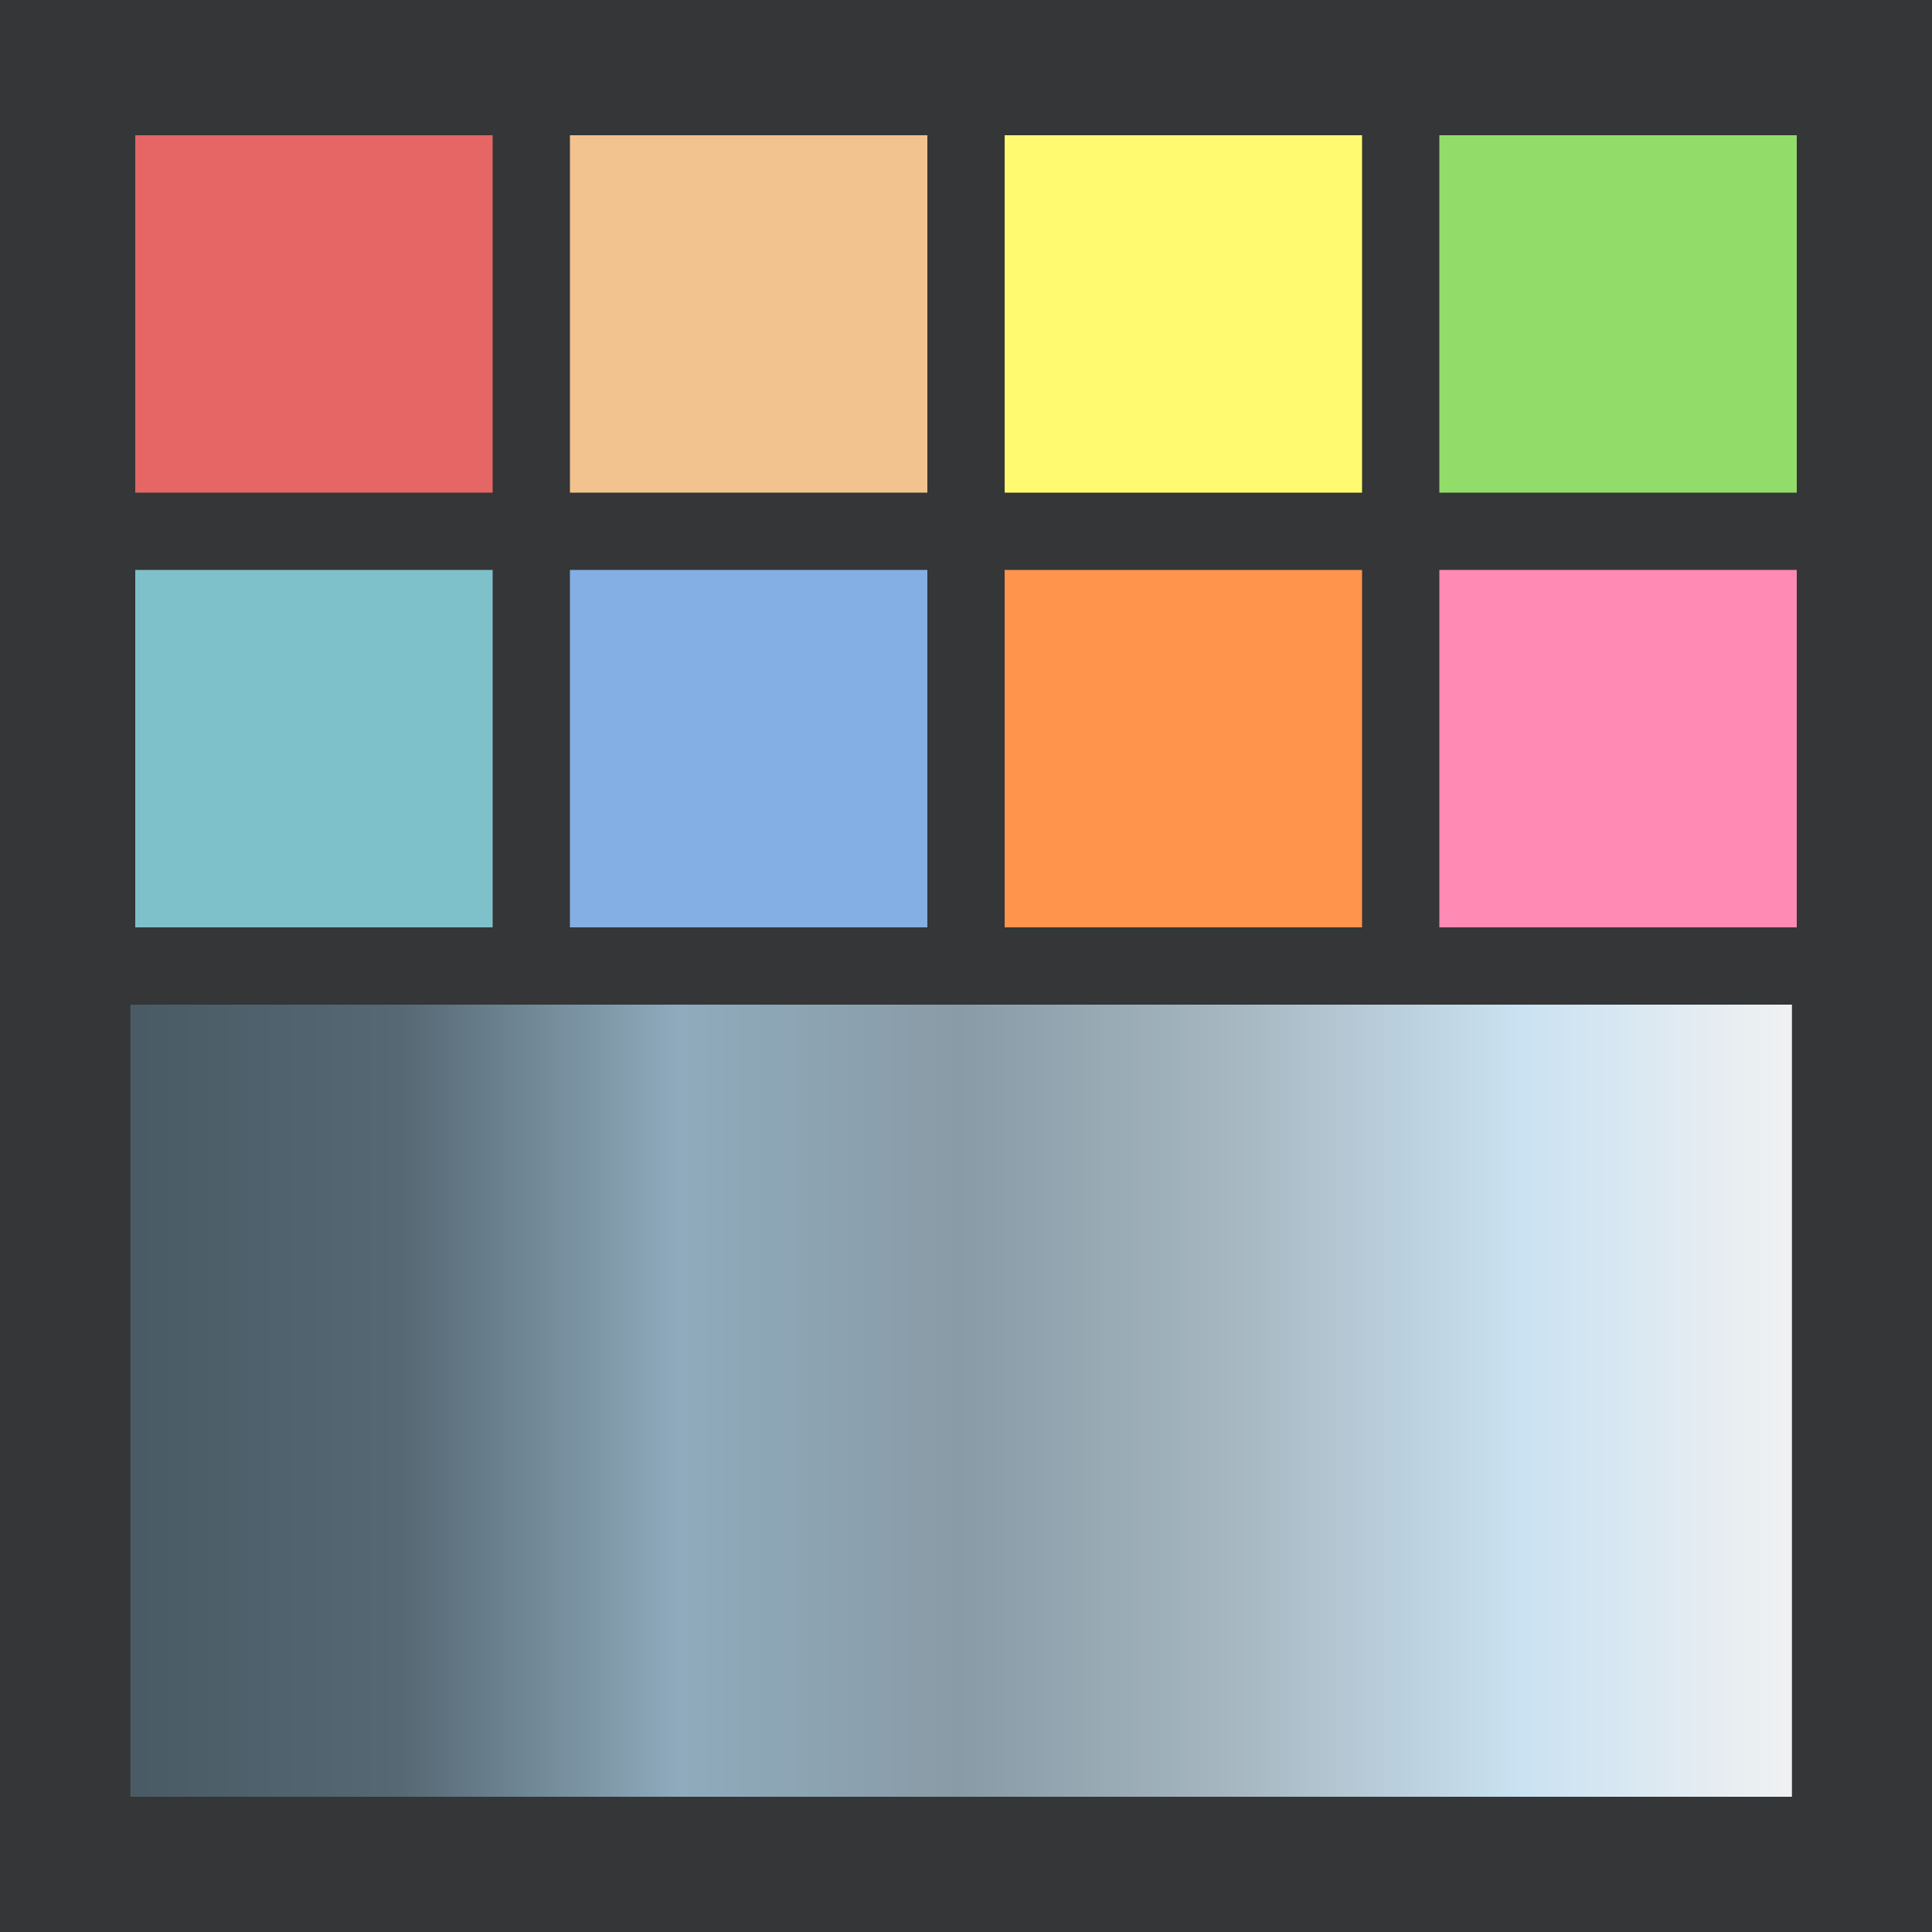
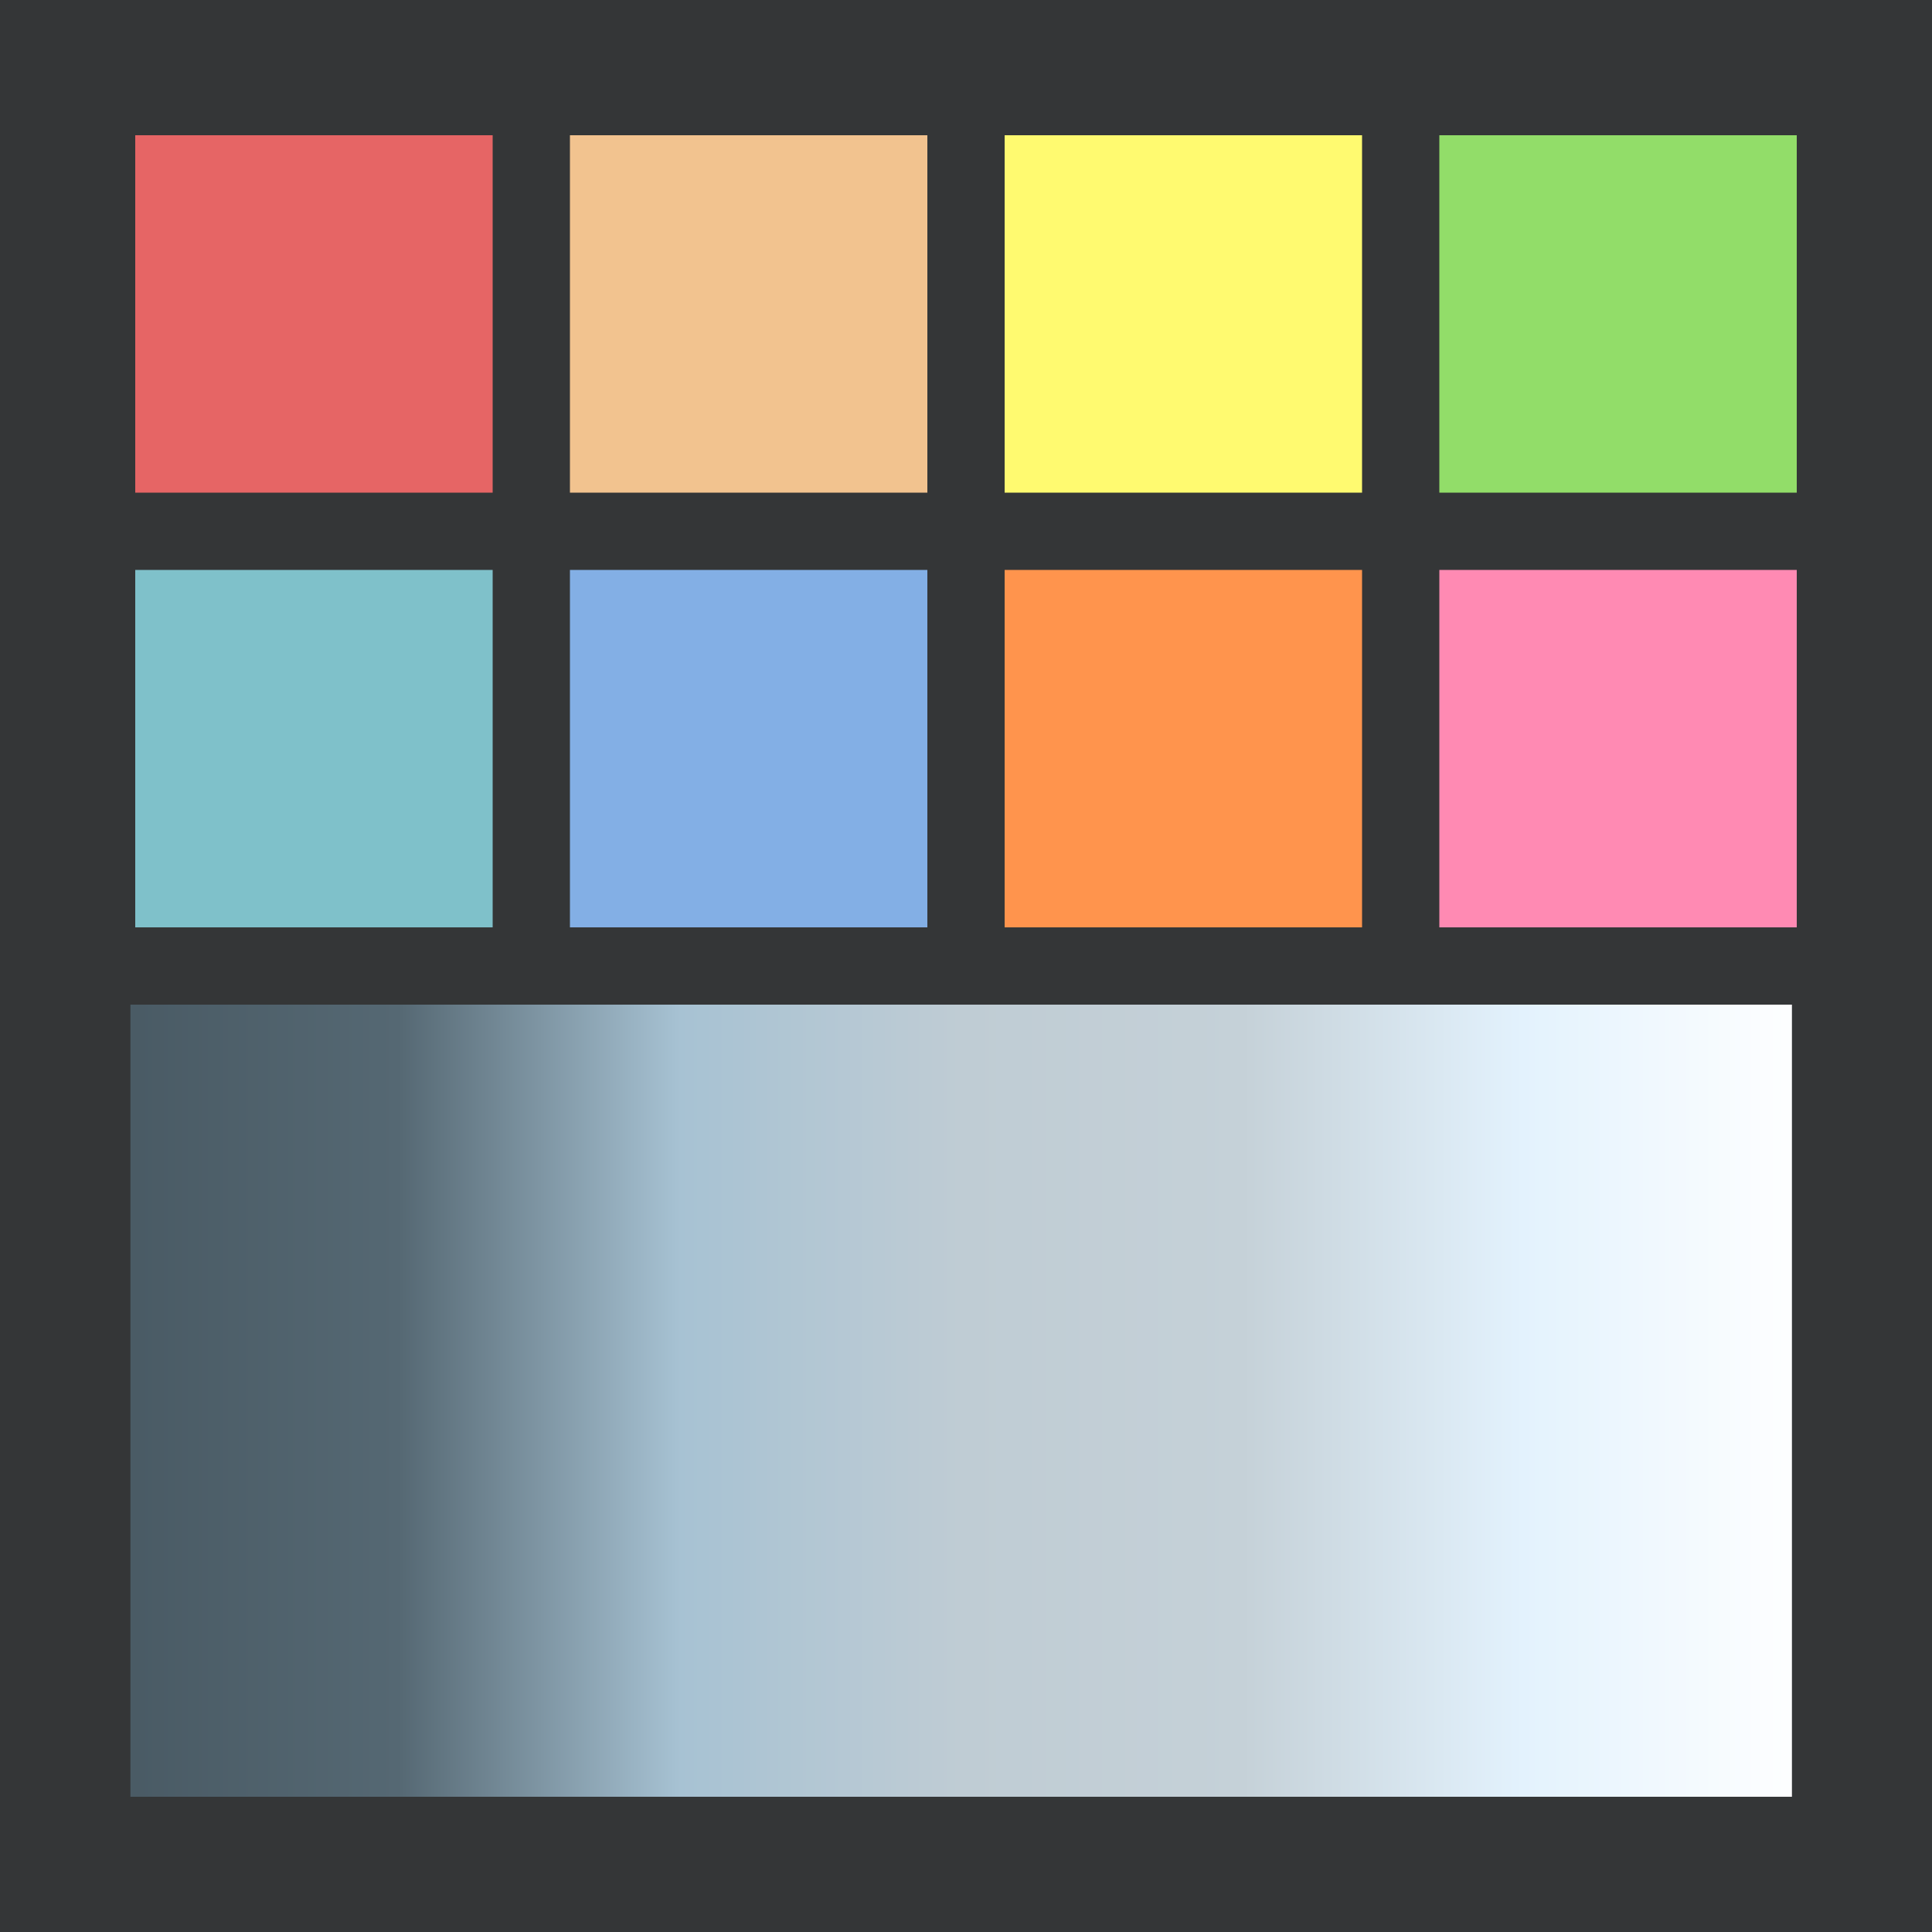
<svg xmlns="http://www.w3.org/2000/svg" width="400px" height="400px" viewBox="0 0 400 400" version="1.1">
  <defs>
    <linearGradient x1="0%" y1="50%" x2="100%" y2="50%" id="shadeGradient">
      <stop stop-color="#495a64" offset="0%" />
      <stop stop-color="#556873" offset="16.67%" />
-       <stop stop-color="#8fabbd" offset="33.33%" />
-       <stop stop-color="#899ba6" offset="50%" />
-       <stop stop-color="#a7b8c2" offset="66.67%" />
-       <stop stop-color="#cae2f2" offset="83.33%" />
-       <stop stop-color="#f2f2f2" offset="100%" />
+       <stop stop-color="#a7c2d3" offset="33.33%" />
+       <stop stop-color="#bfccd4" offset="50%" />
+       <stop stop-color="#c5d1d8" offset="66.67%" />
+       <stop stop-color="#e3f2fd" offset="83.33%" />
+       <stop stop-color="#ffffff" offset="100%" />
    </linearGradient>
  </defs>
  <rect fill="#343637" x="0" y="0" width="400" height="400" />
  <rect fill="#e66565" x="28" y="28" width="74" height="74" />
  <rect fill="#f2c38f" x="118" y="28" width="74" height="74" />
  <rect fill="#fffa70" x="208" y="28" width="74" height="74" />
  <rect fill="#92dd69" x="298" y="28" width="74" height="74" />
  <rect fill="#7fc1ca" x="28" y="118" width="74" height="74" />
  <rect fill="#83afe5" x="118" y="118" width="74" height="74" />
  <rect fill="#ff944d" x="208" y="118" width="74" height="74" />
  <rect fill="#ff8ab3" x="298" y="118" width="74" height="74" />
  <rect fill="url(#shadeGradient)" x="27" y="208" width="344" height="164" />
</svg>
